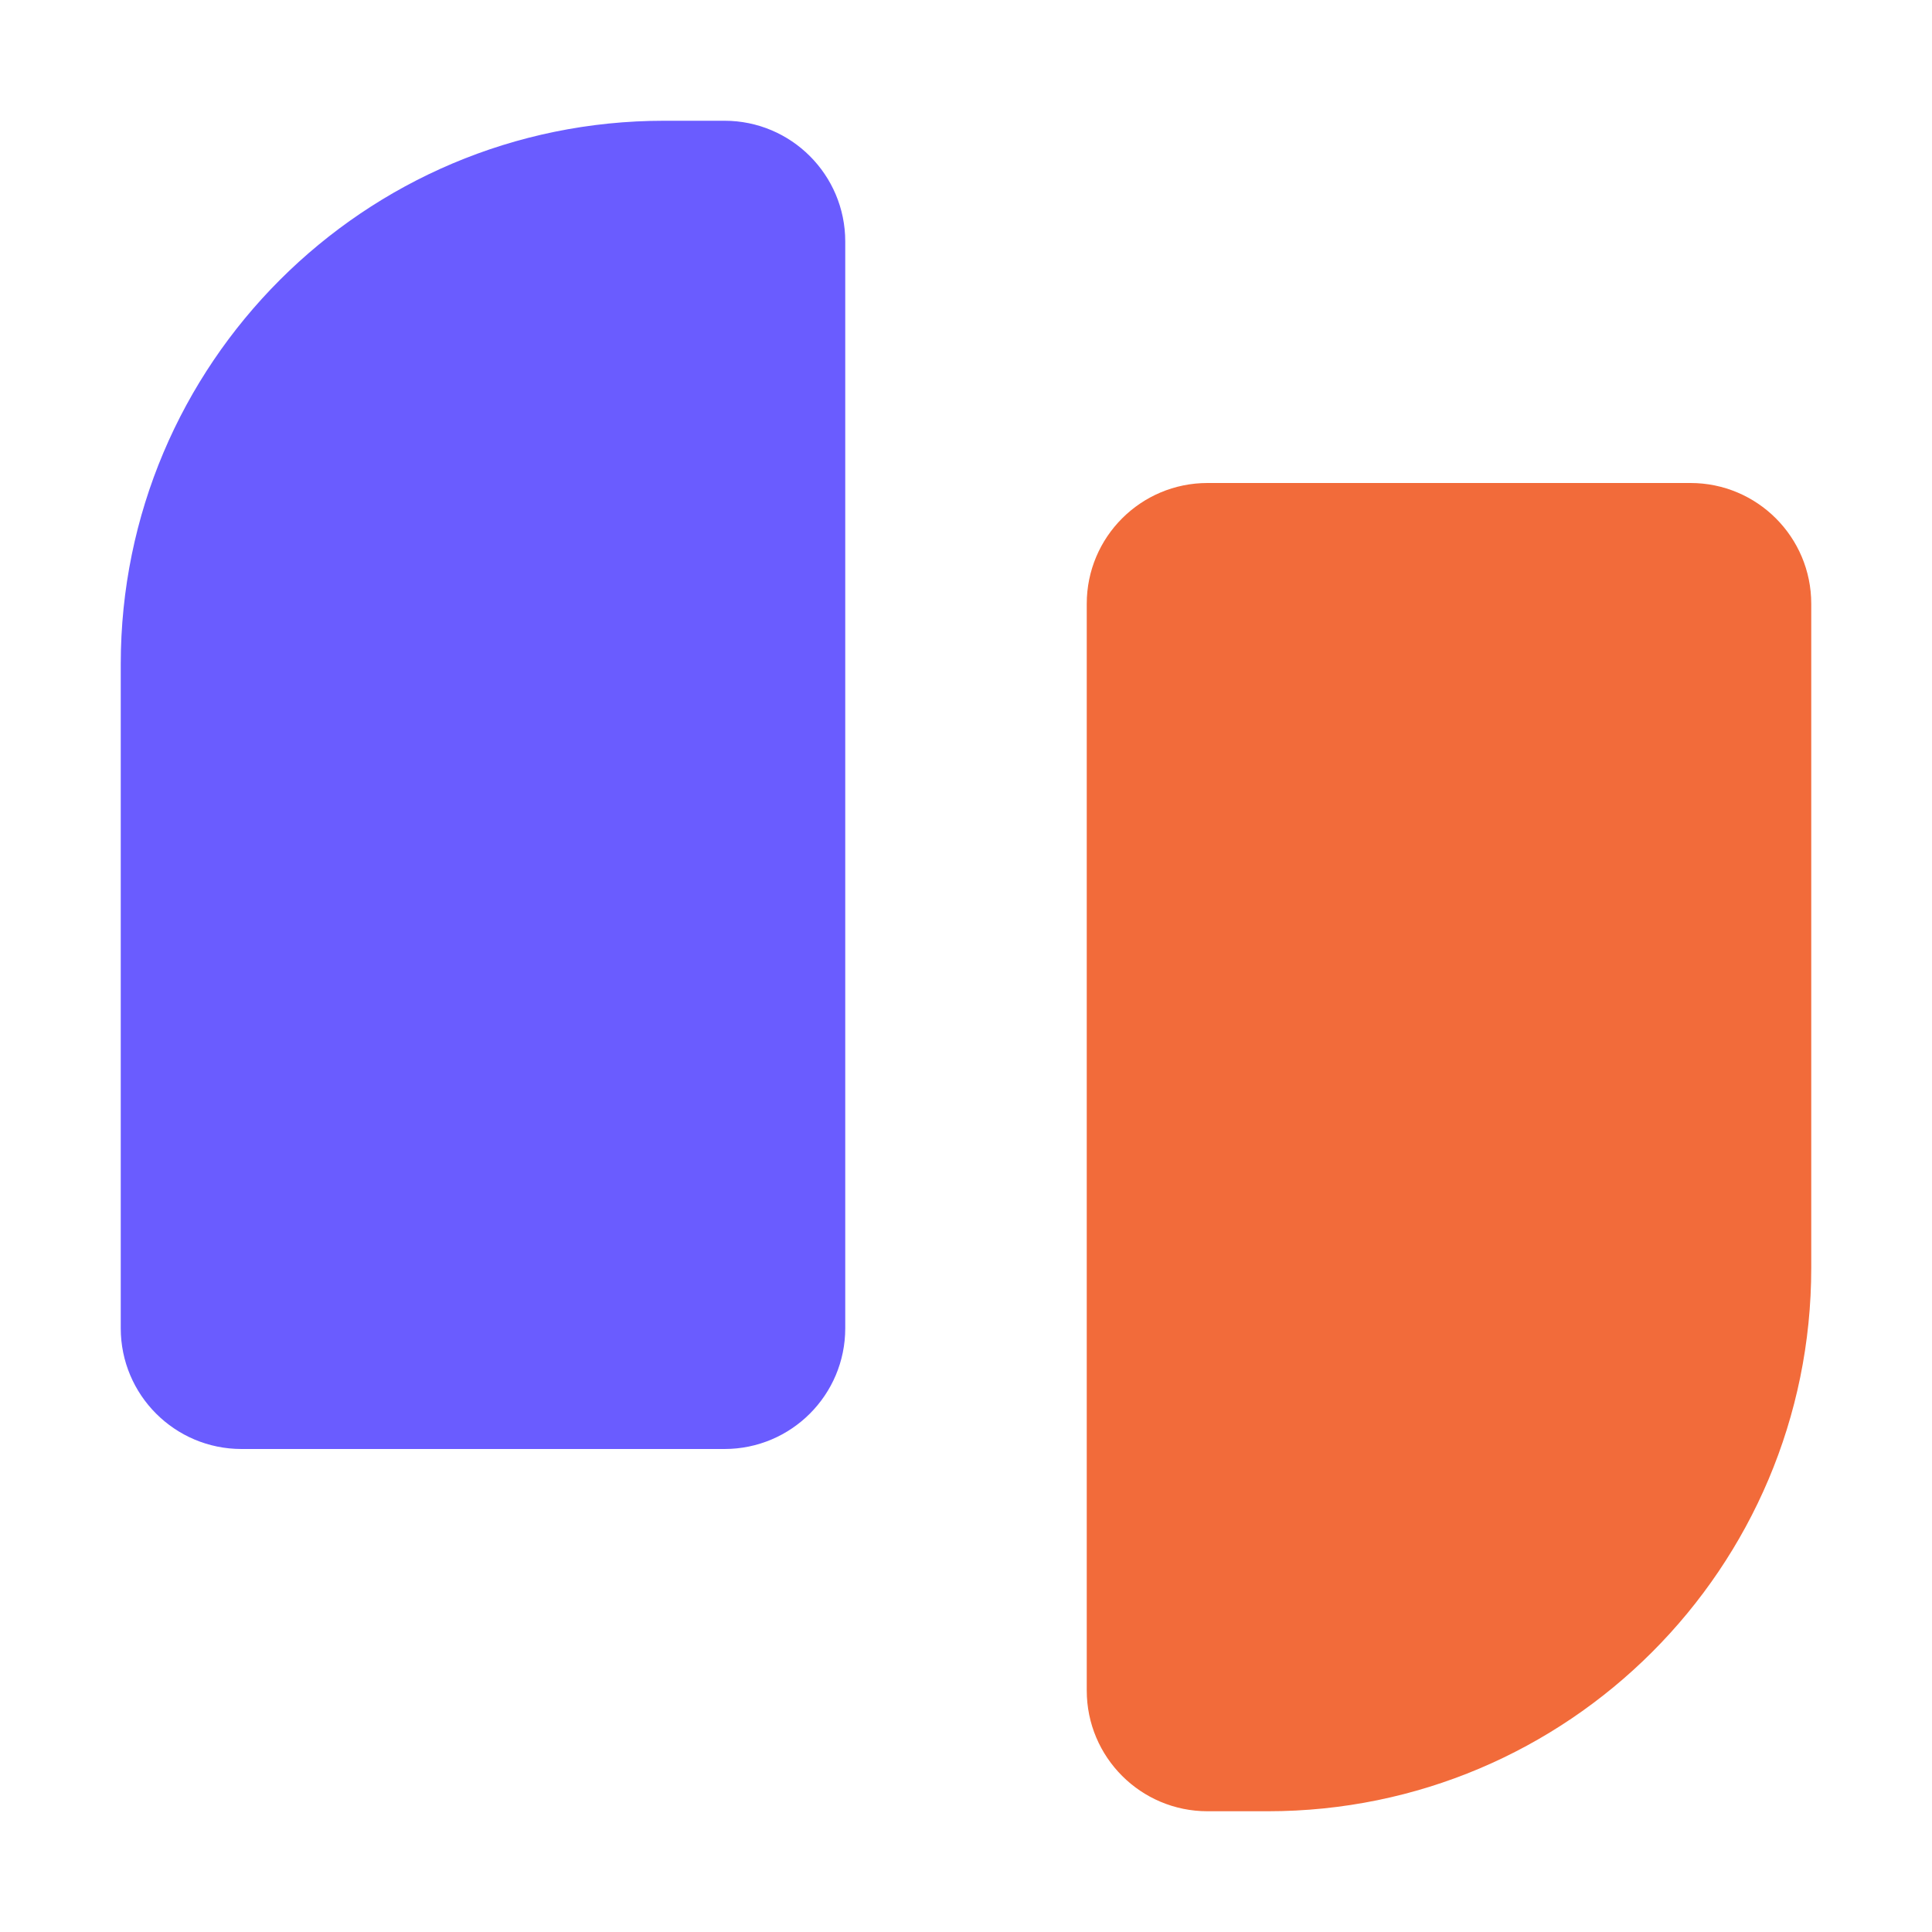
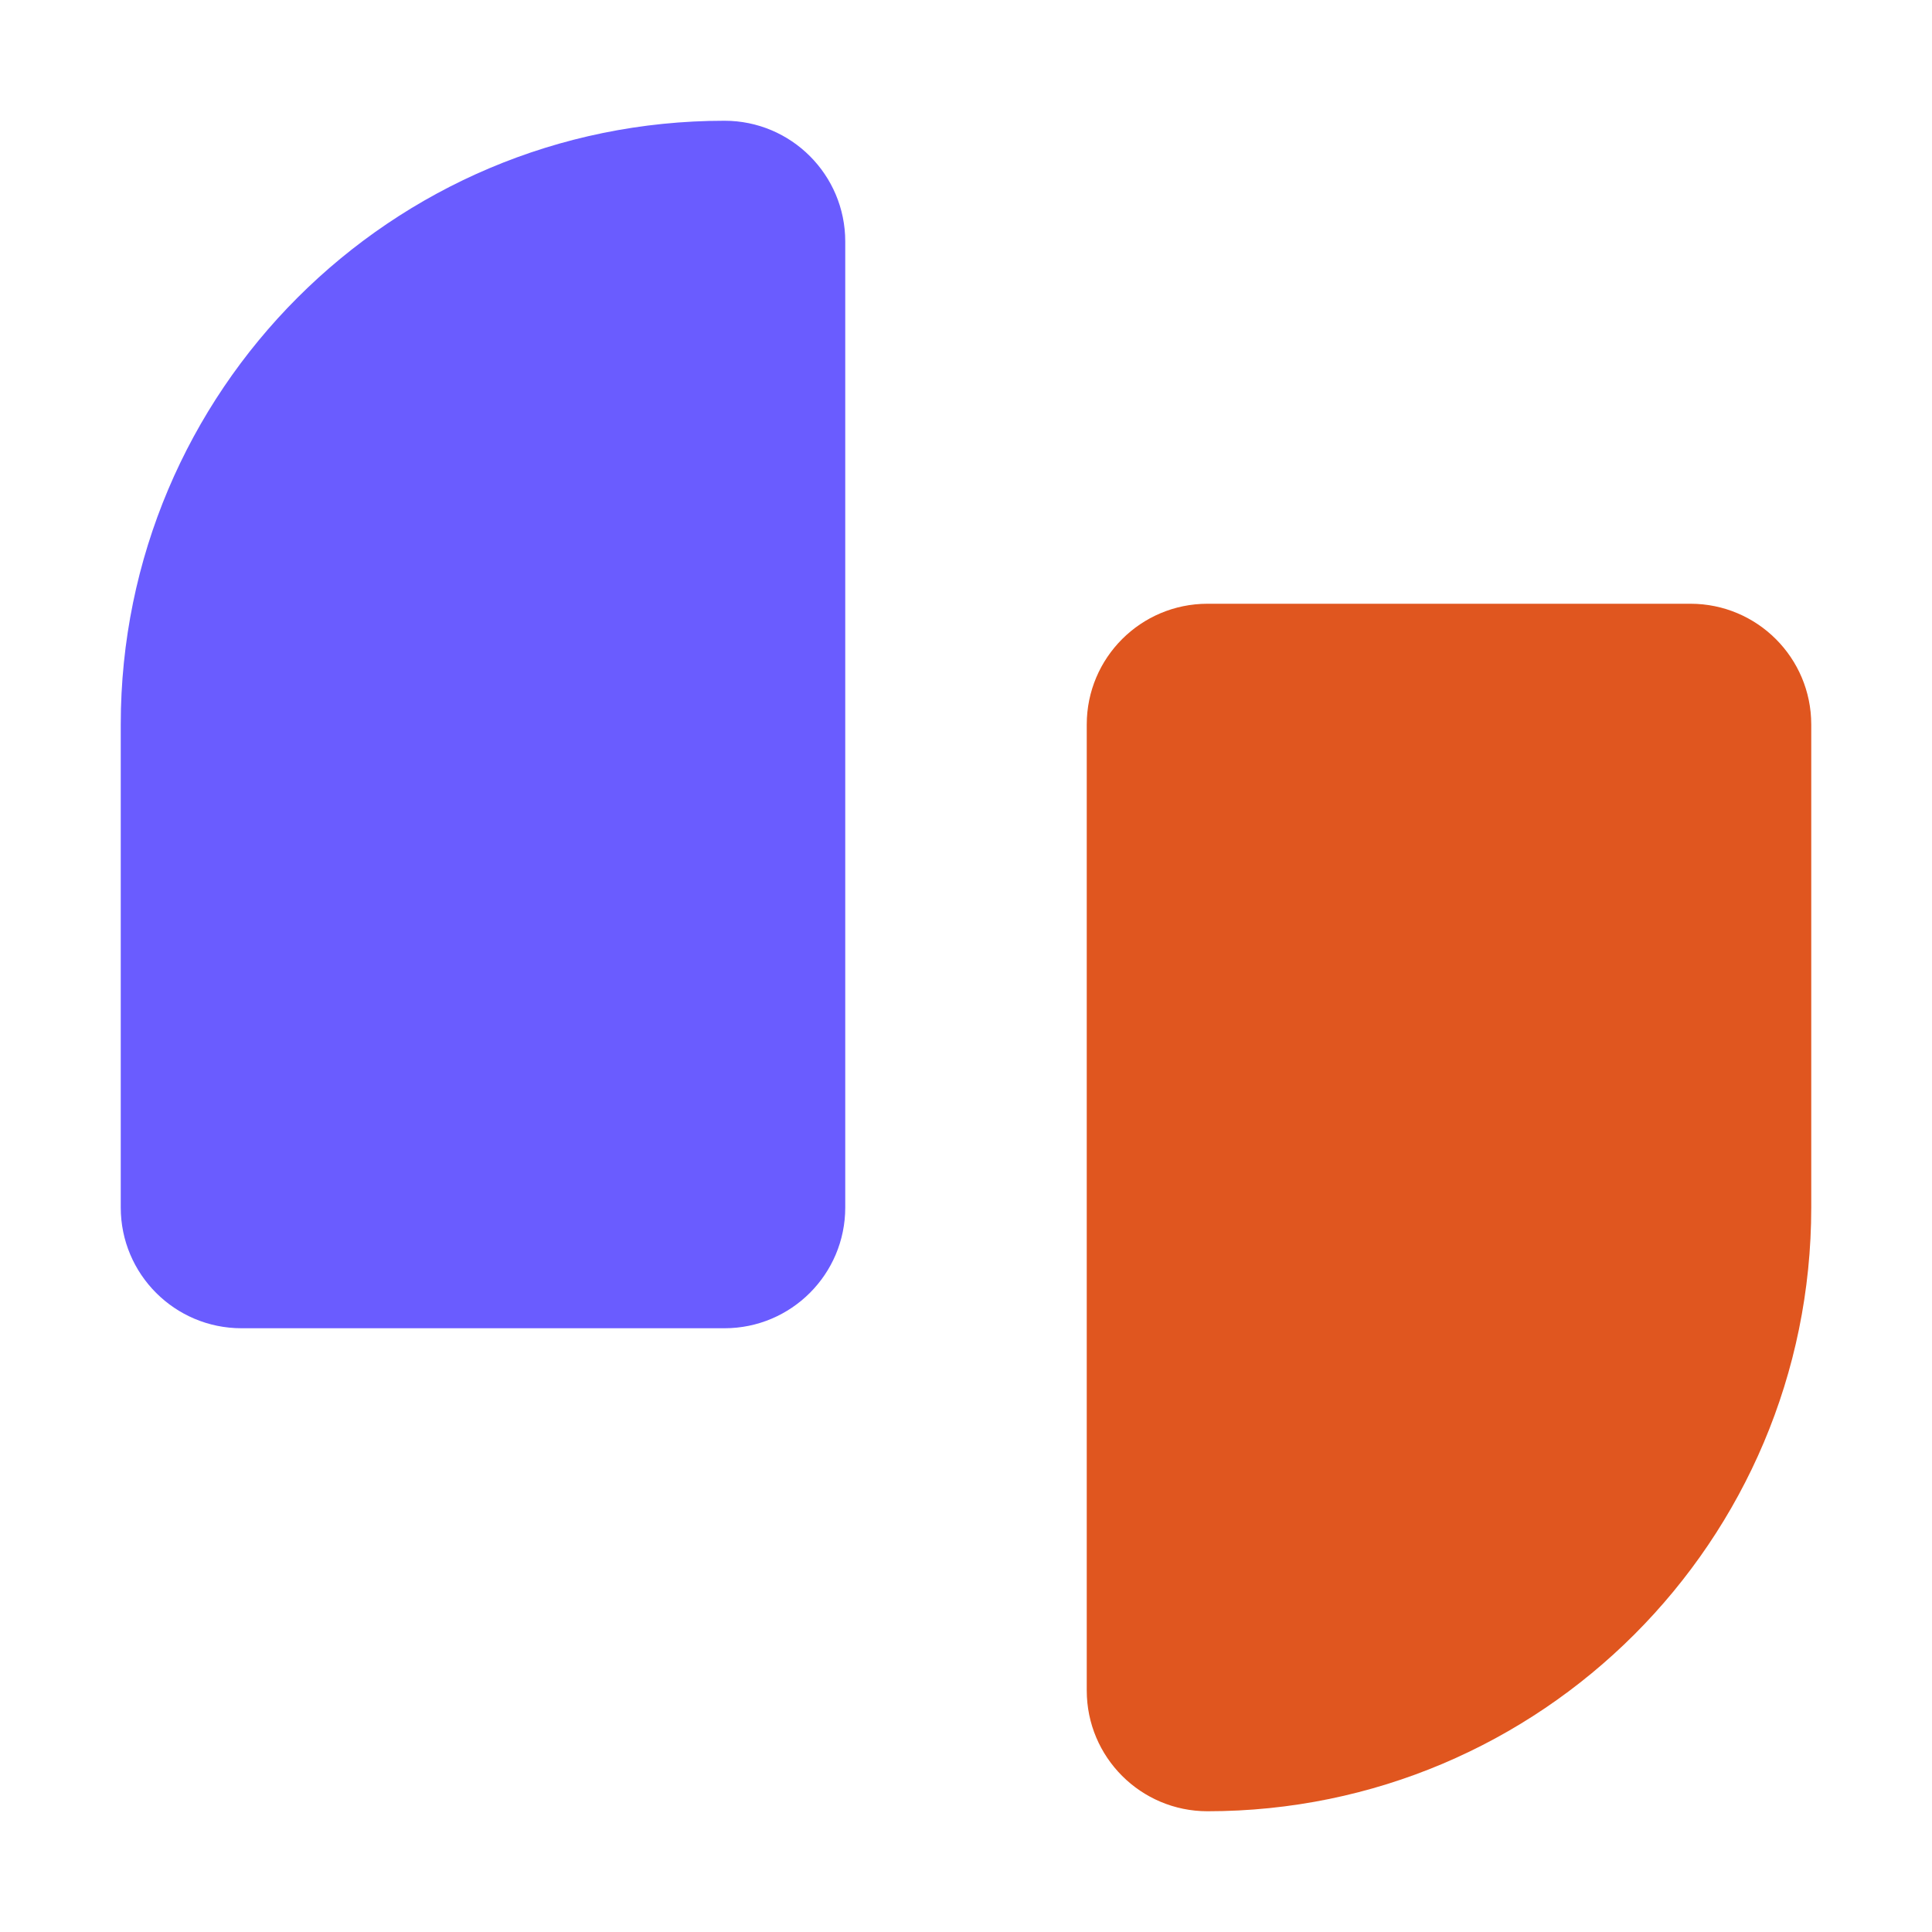
<svg xmlns="http://www.w3.org/2000/svg" width="16" height="16" viewBox="0 0 16 16">
-   <path fill="#6A5CFF" d="M5.5 1H6A1 1 0 0 1 7 2V11A1 1 0 0 1 6 12H2A1 1 0 0 1 1 11V5.5A4.5 4.5 0 0 1 5.5 1Z" />
-   <path fill="#F26B3A" d="M10 4H14A1 1 0 0 1 15 5V10.5A4.5 4.5 0 0 1 10.5 15H10A1 1 0 0 1 9 14V5A1 1 0 0 1 10 4Z" />
+   <path fill="#6A5CFF" d="M6 1H6A1 1 0 0 1 7 2V10A1 1 0 0 1 6 11H2A1 1 0 0 1 1 10V6A5 5 0 0 1 6 1Z" />
+   <path fill="#E0561F" d="M10 5H14A1 1 0 0 1 15 6V10A5 5 0 0 1 10 15H10A1 1 0 0 1 9 14V6A1 1 0 0 1 10 5Z" />
</svg>
